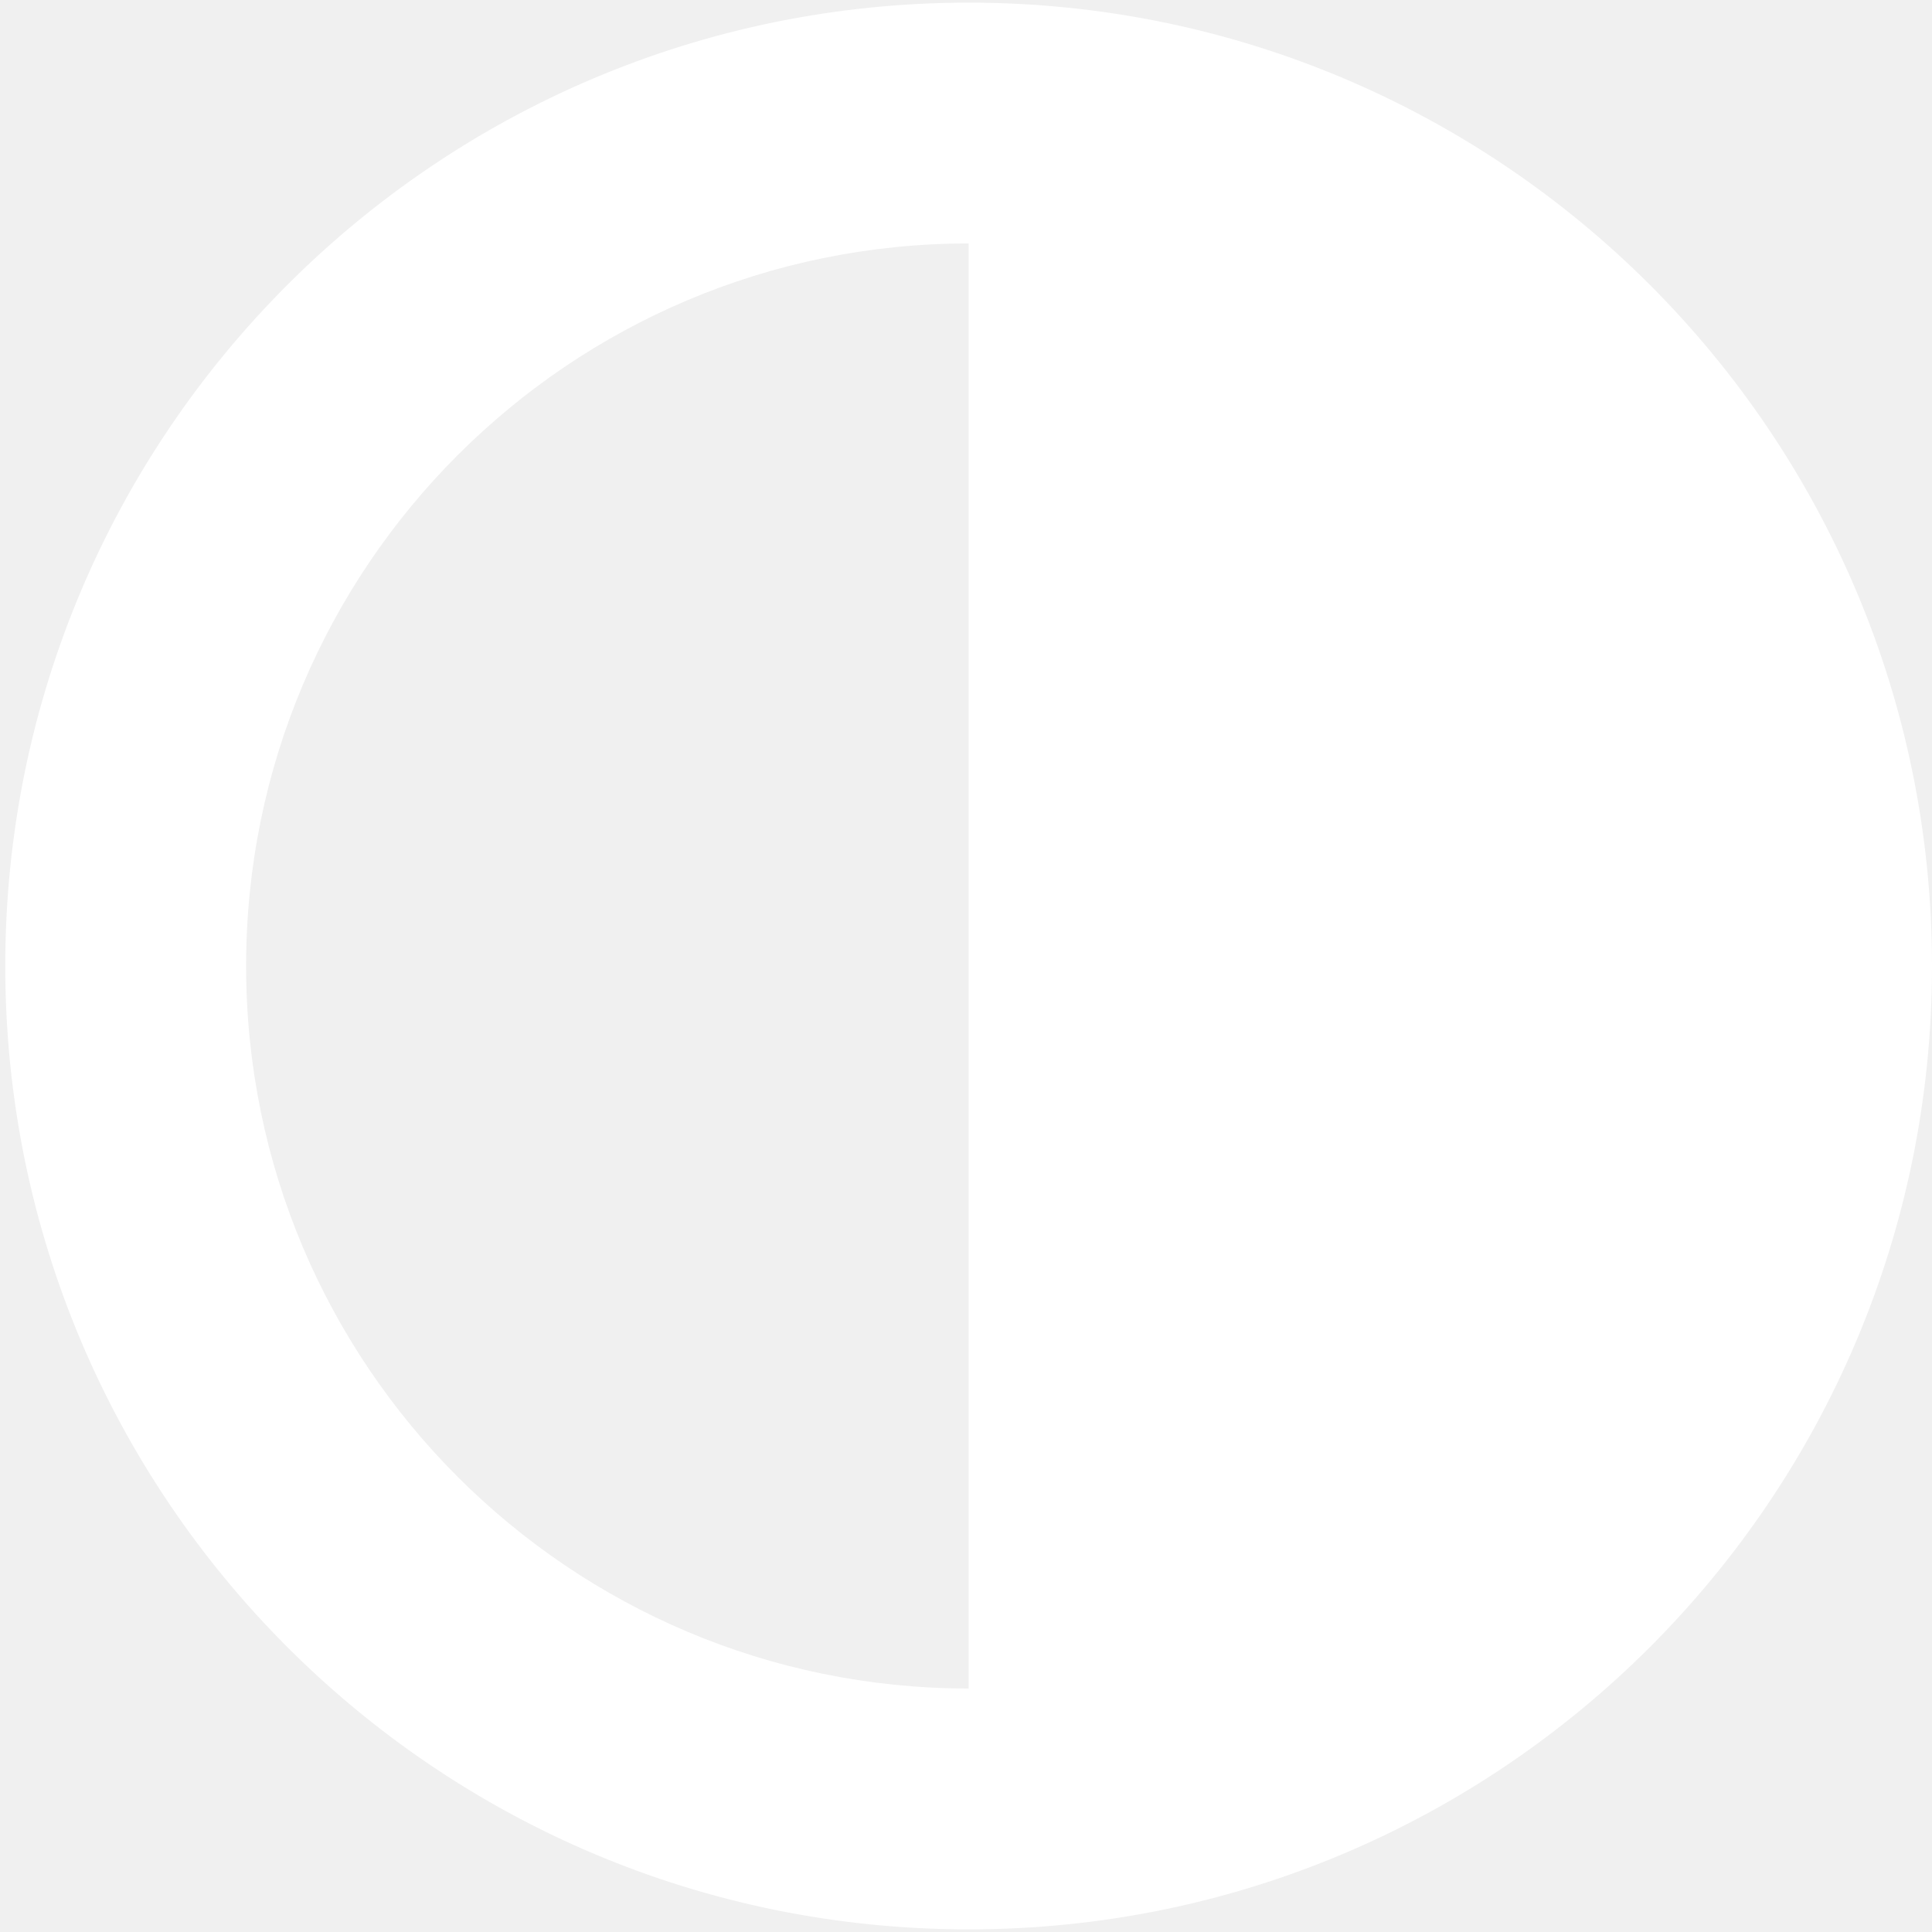
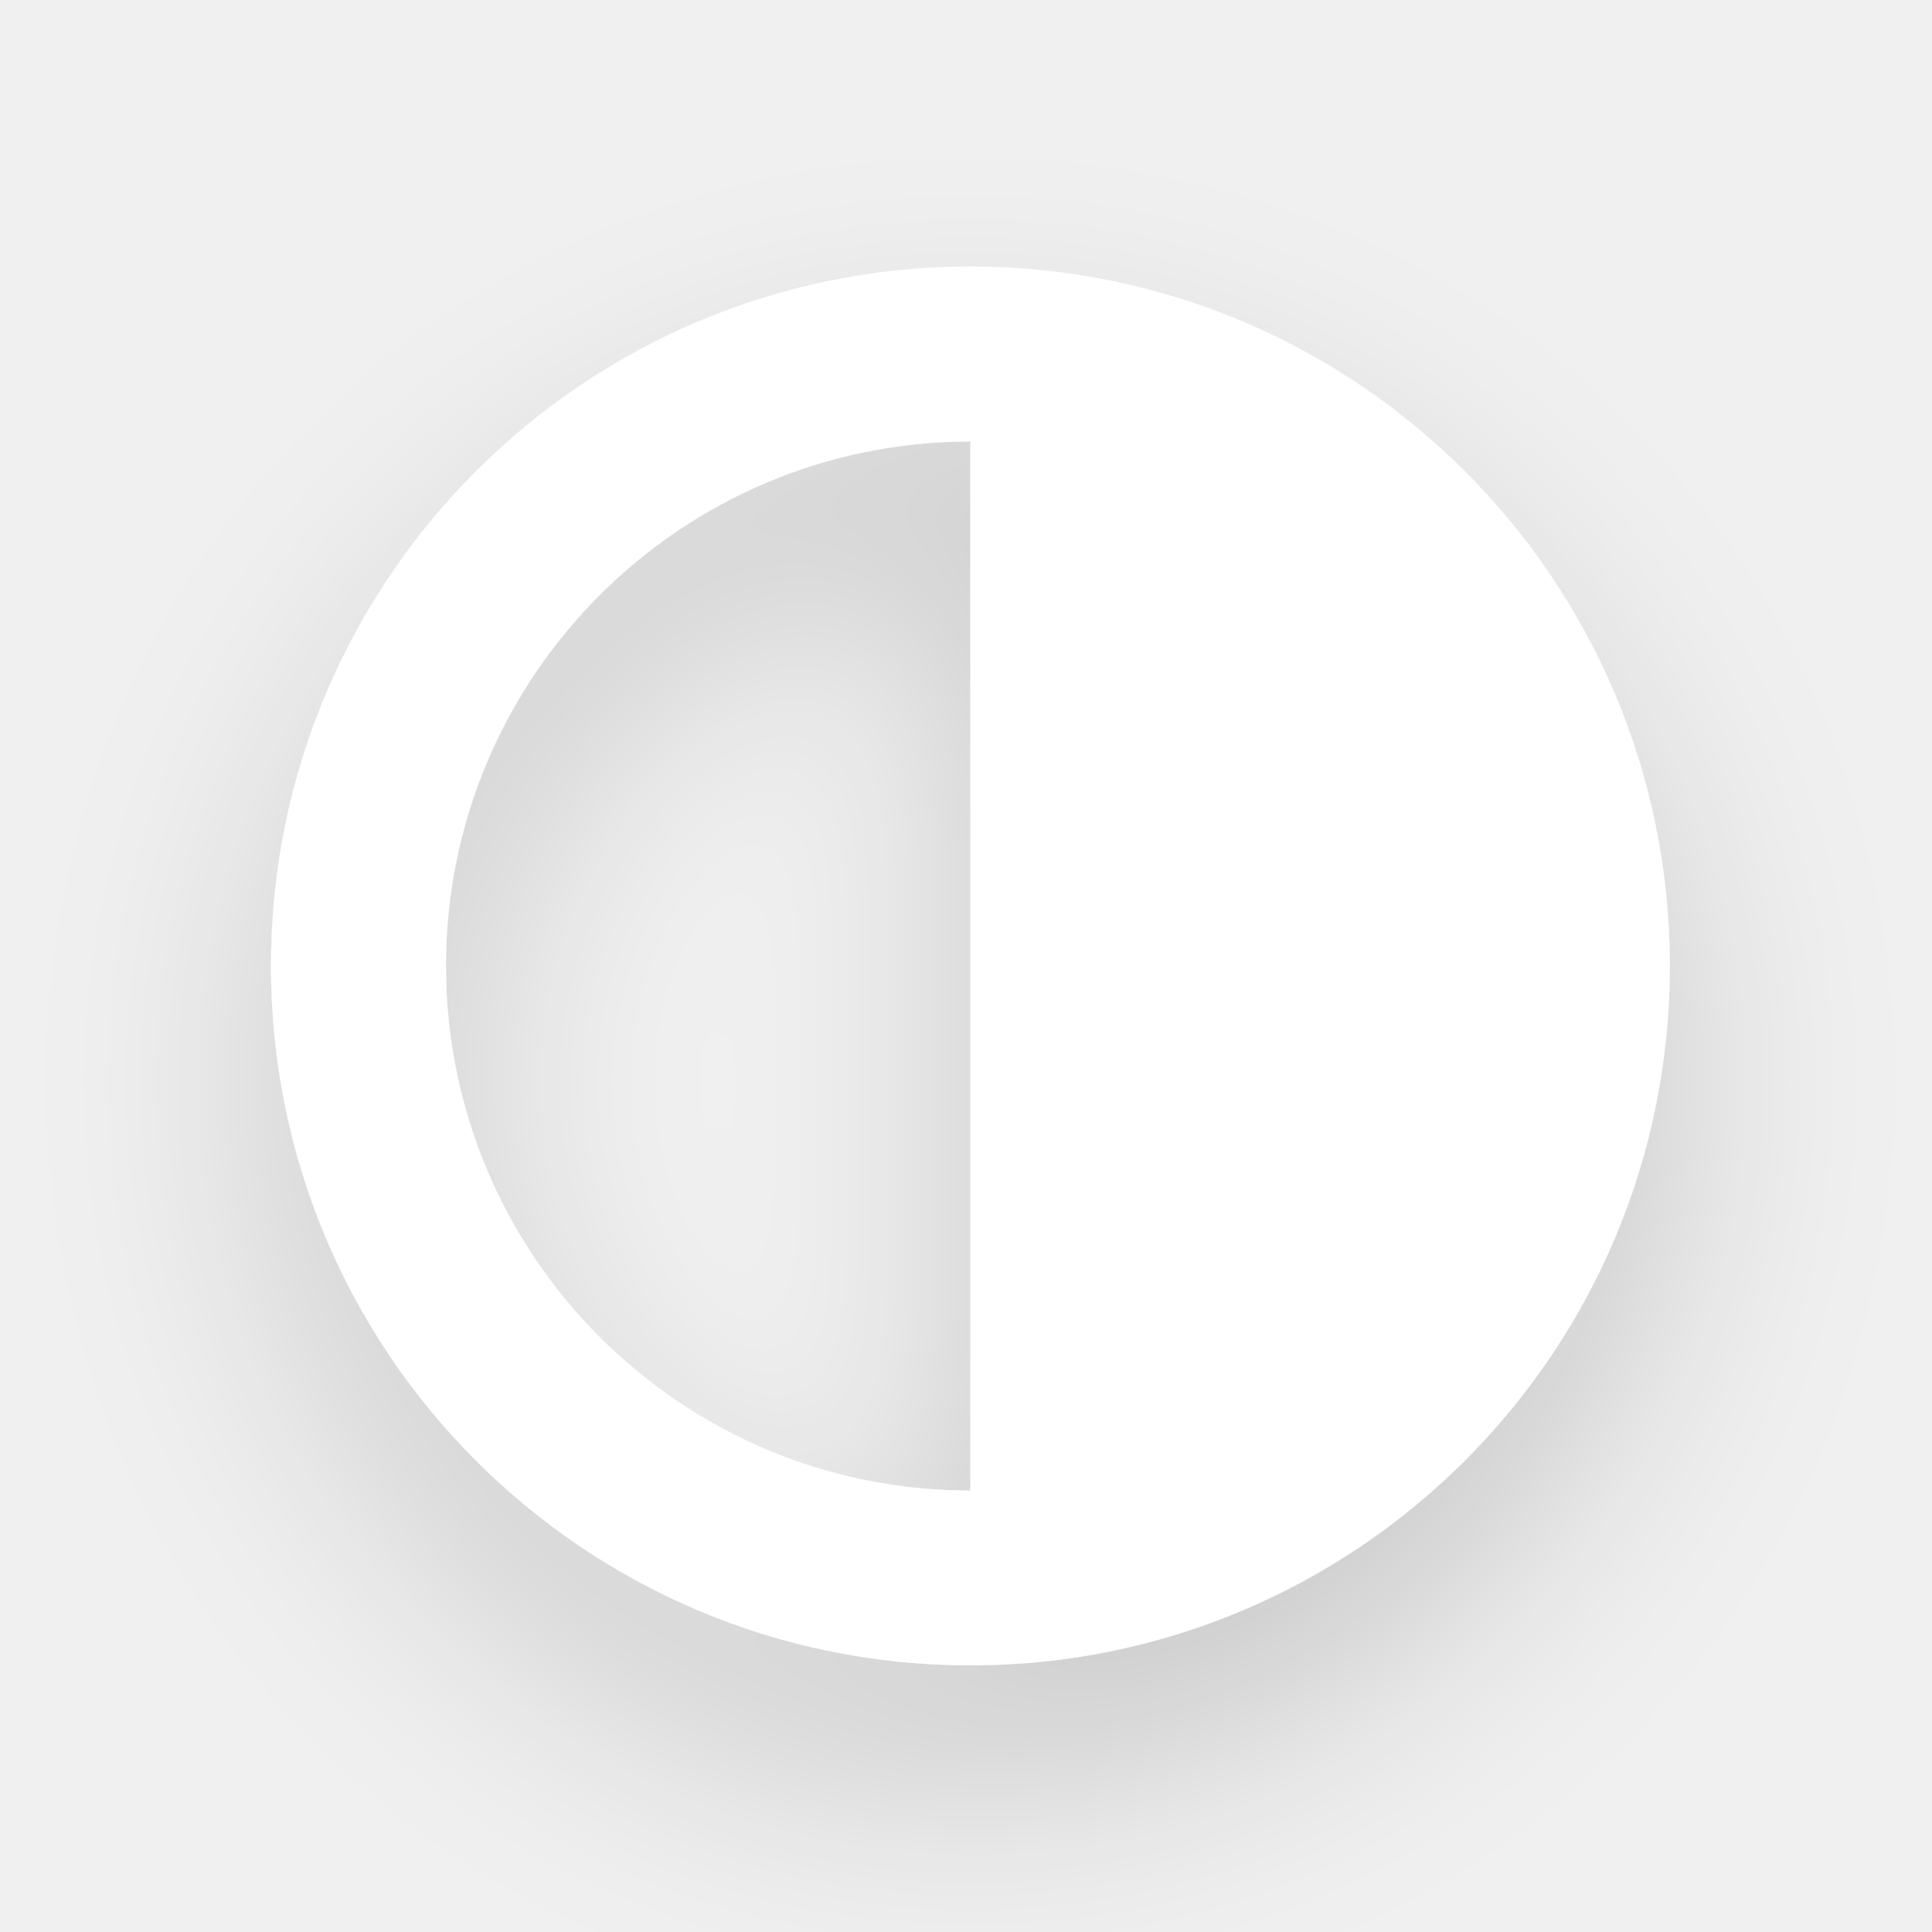
- <svg xmlns="http://www.w3.org/2000/svg" width="80" height="80" viewBox="0 0 80 80">
+ <svg xmlns="http://www.w3.org/2000/svg" width="50" height="50" viewBox="0 0 50 50">
  <defs>
-     <clipPath id="clip-contrast_icon">
-       <rect width="80" height="80" />
+     <filter id="Icon_metro-contrast" x="-1.994" y="0.897" width="54.206" height="54.206" filterUnits="userSpaceOnUse">
+       <feOffset dy="3" input="SourceAlpha" />
+       <feGaussianBlur stdDeviation="3" result="blur" />
+       <feFlood flood-opacity="0.161" />
+       <feComposite operator="in" in2="blur" />
+       <feComposite in="SourceGraphic" />
+     </filter>
+     <clipPath id="clip-contrast-icon">
+       <rect width="50" height="50" />
    </clipPath>
  </defs>
-   <g id="contrast_icon" data-name="contrast icon" clip-path="url(#clip-contrast_icon)">
-     <path id="Icon_metro-contrast" data-name="Icon metro-contrast" d="M42.461,1.928A39.891,39.891,0,1,0,82.352,41.819,39.891,39.891,0,0,0,42.461,1.928ZM12.543,41.819A29.918,29.918,0,0,1,42.461,11.9V71.737A29.918,29.918,0,0,1,12.543,41.819Z" transform="translate(-2.352 -1.819)" fill="#fff" />
+   <g id="contrast-icon" clip-path="url(#clip-contrast-icon)">
+     <g transform="matrix(1, 0, 0, 1, 0, 0)" filter="url(#Icon_metro-contrast)">
+       <path id="Icon_metro-contrast-2" data-name="Icon metro-contrast" d="M20.674,1.928a18.1,18.1,0,1,0,18.1,18.1,18.1,18.1,0,0,0-18.1-18.1ZM7.1,20.031A13.577,13.577,0,0,1,20.674,6.454V33.608A13.577,13.577,0,0,1,7.1,20.031Z" transform="translate(4.44 4.97)" fill="#fff" />
+     </g>
  </g>
</svg>
